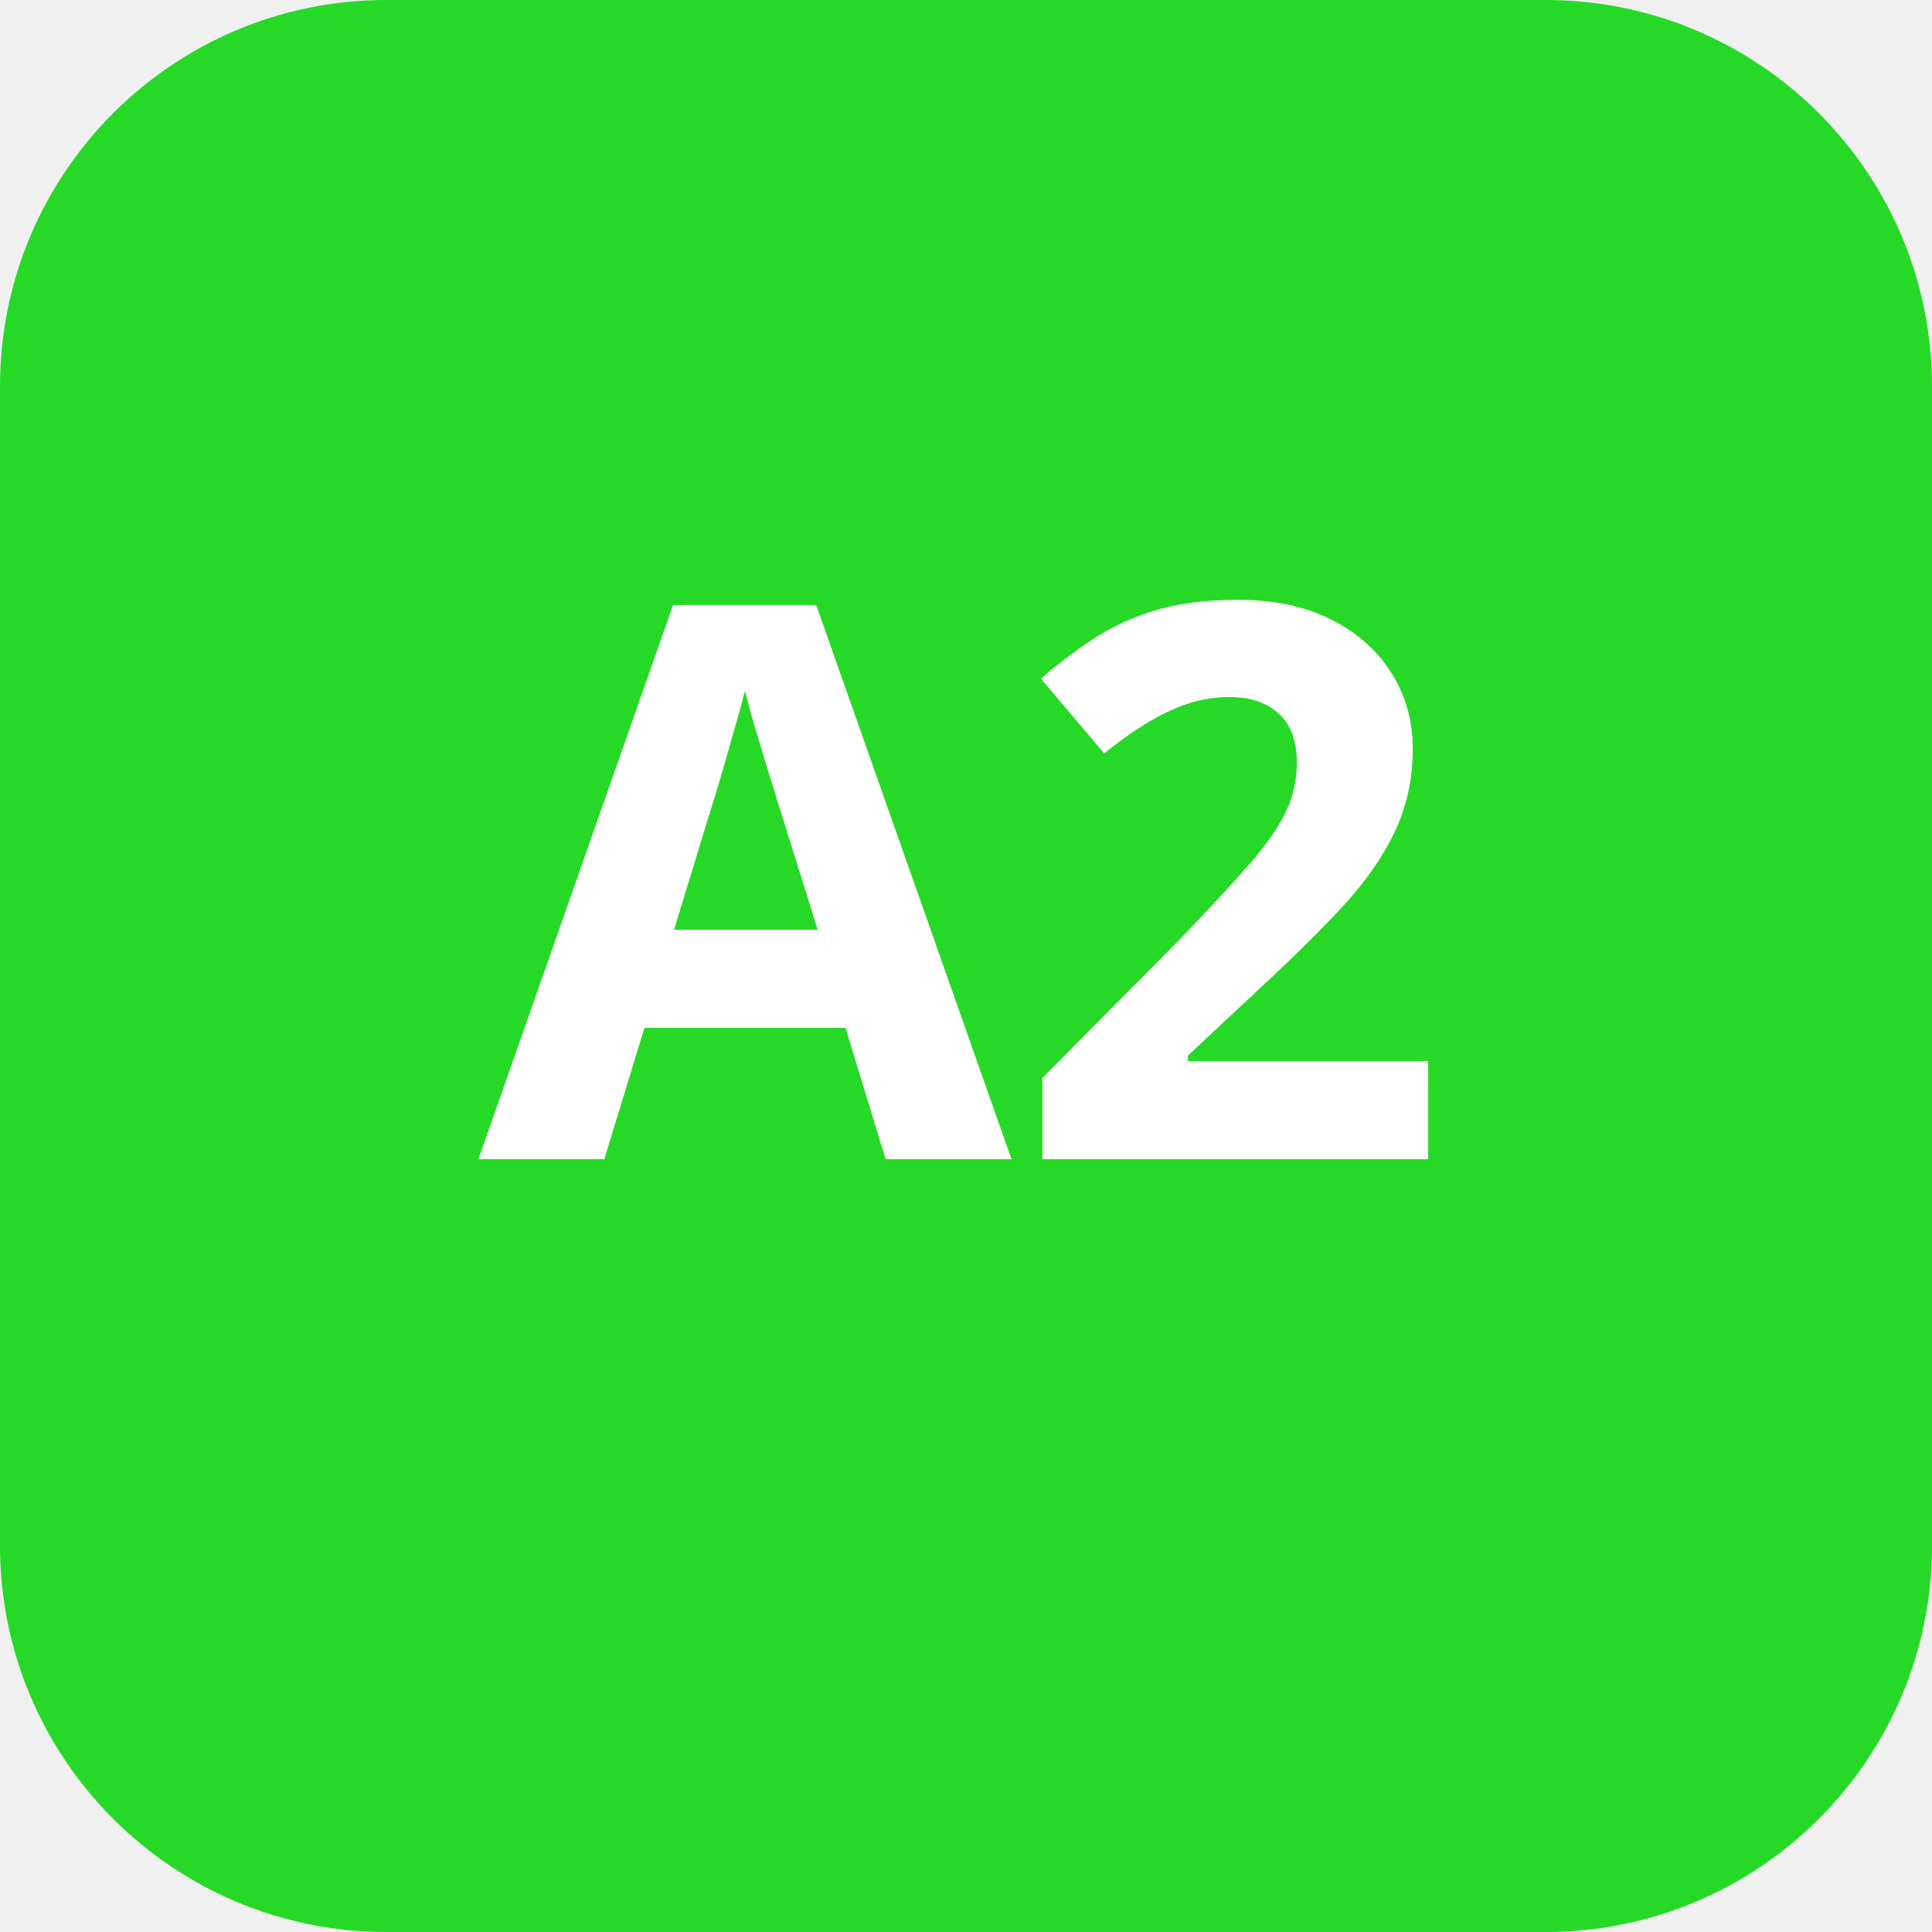
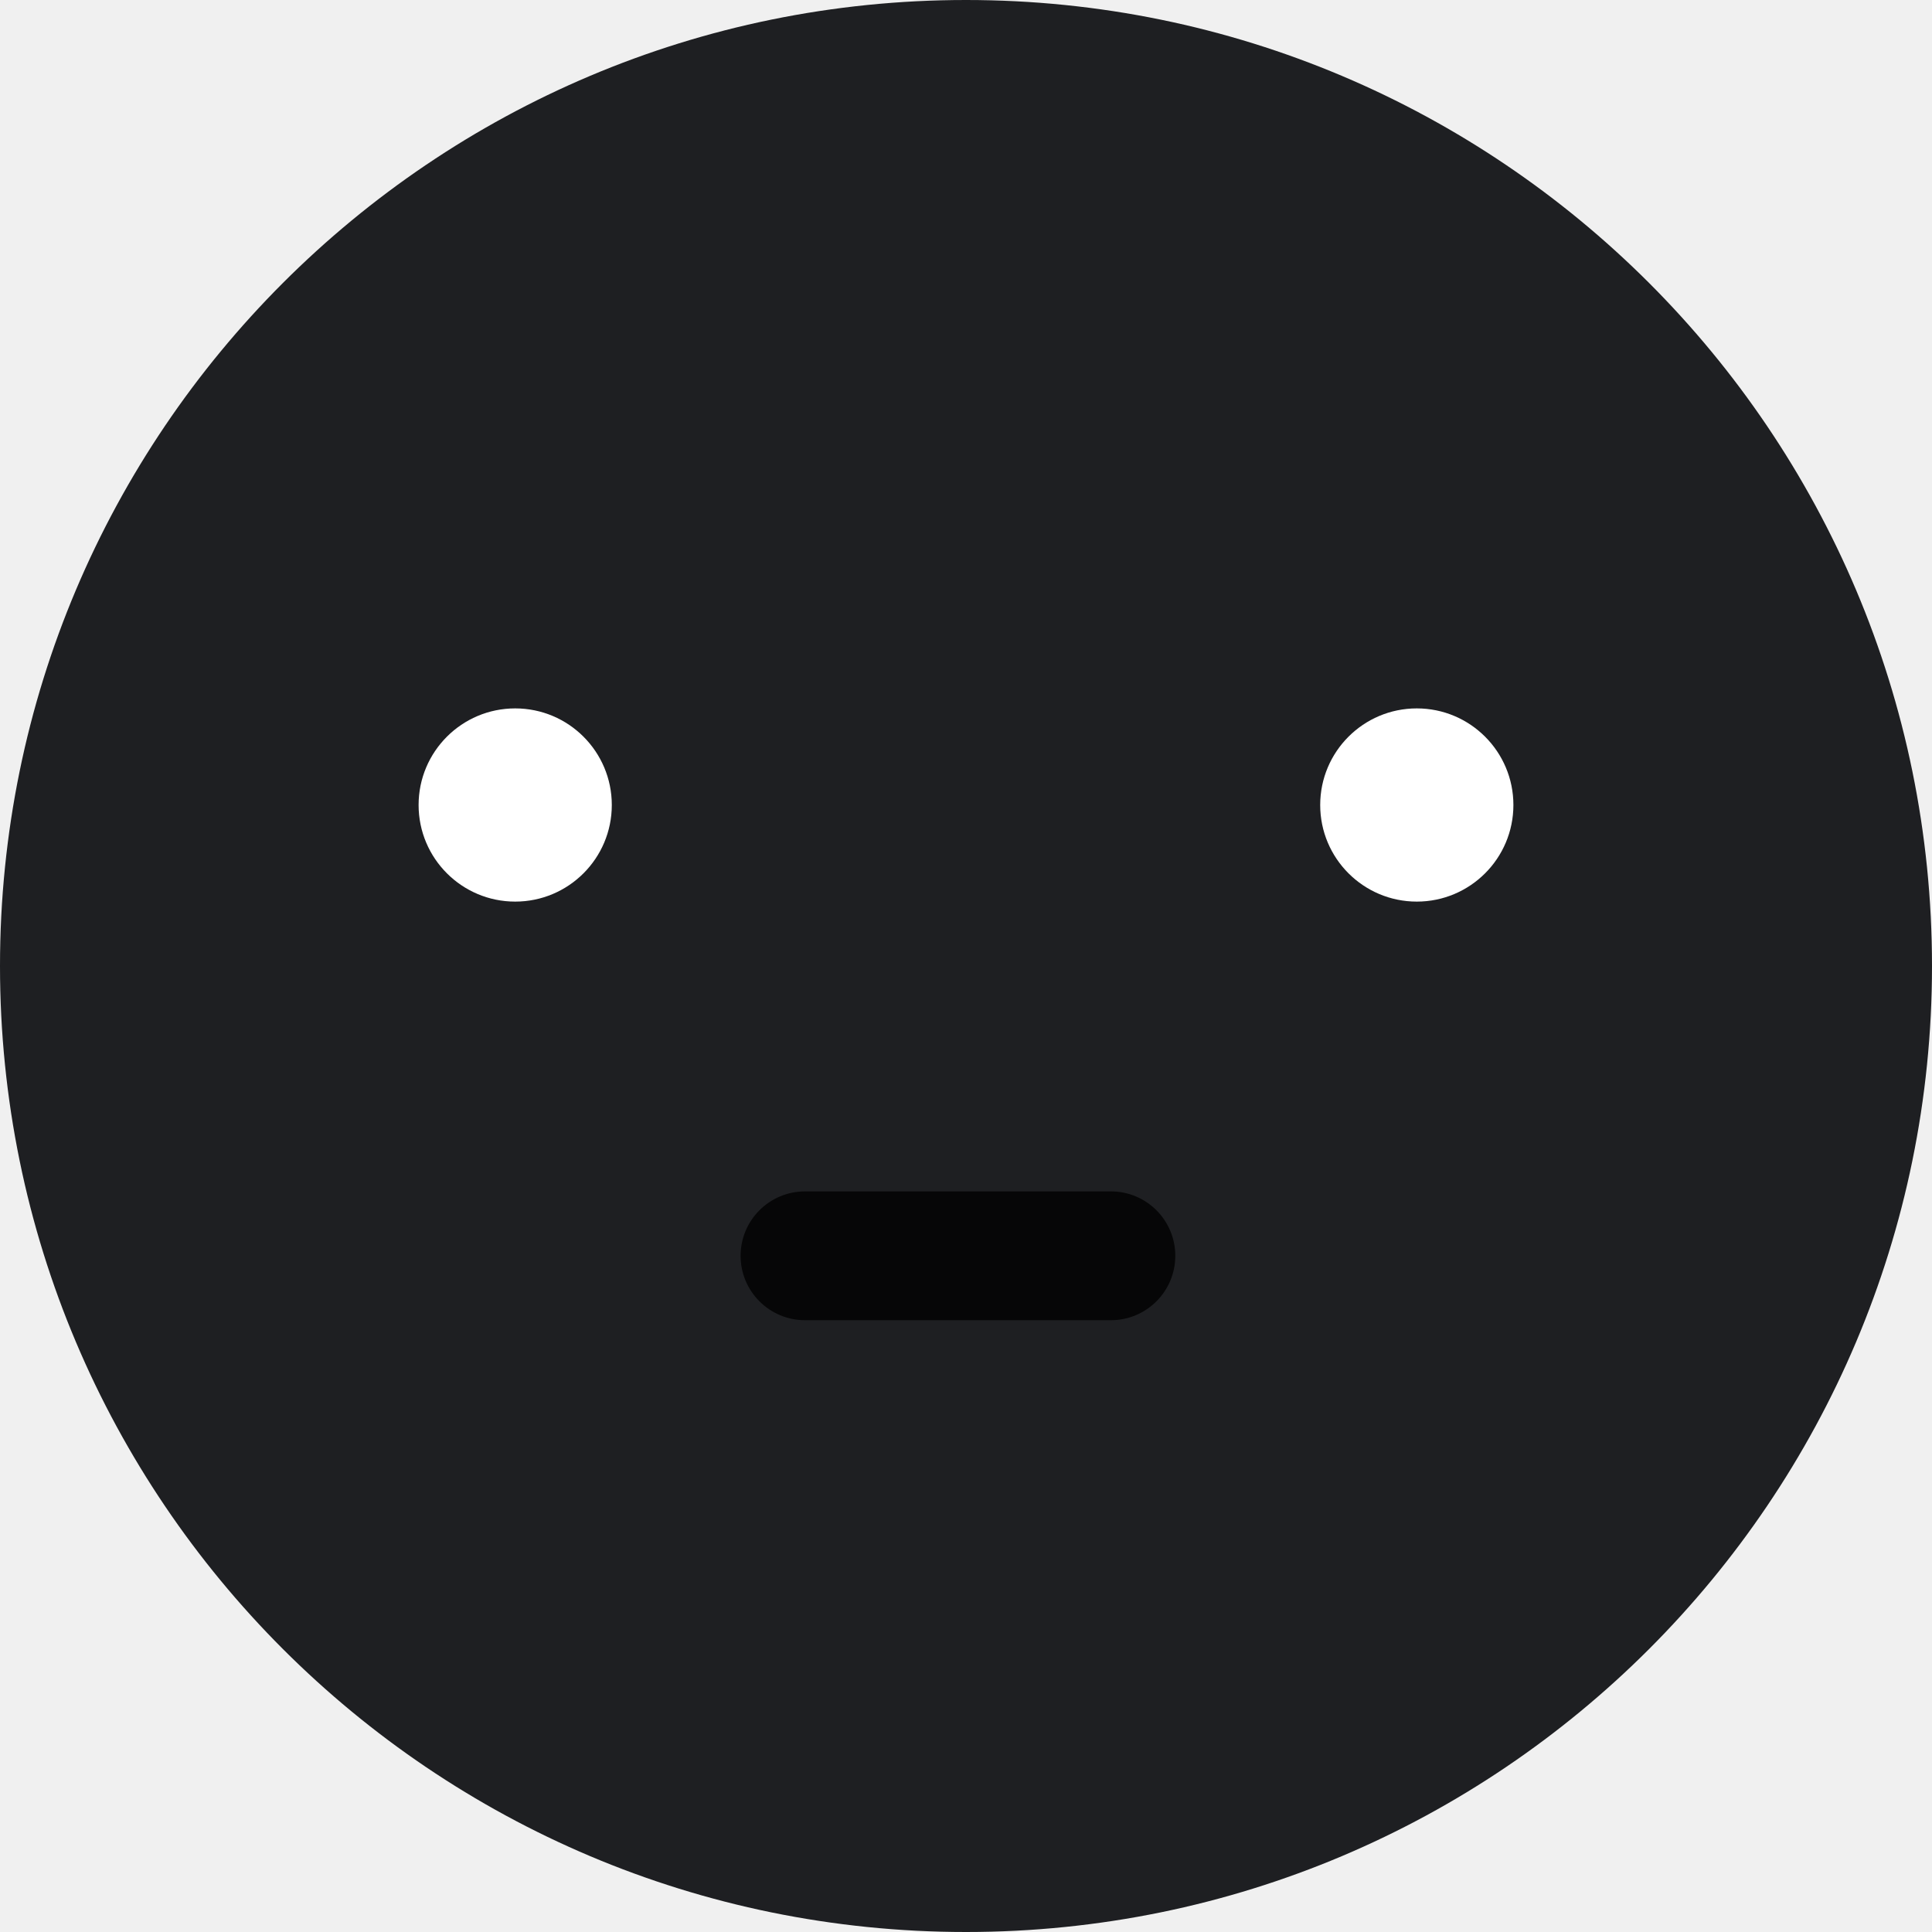
- <svg xmlns="http://www.w3.org/2000/svg" viewBox="0 0 100 100">
-   <rect width="100" height="100" rx="20" fill="hsl(120, 70%, 50%)" />
-   <text x="50" y="60" font-family="sans-serif" font-size="40" font-weight="bold" text-anchor="middle" fill="white">A2</text>
+ <svg xmlns="http://www.w3.org/2000/svg" viewBox="0 0 120 120" fill="none" shape-rendering="auto">
+   <mask id="viewboxMask">
+     <rect width="120" height="120" rx="60" ry="60" x="0" y="0" fill="#fff" />
+   </mask>
+   <g mask="url(#viewboxMask)">
+     <rect fill="#1e1f22" width="120" height="120" x="0" y="0" />
+     <g transform="translate(22 68)">
+       <rect x="24" y="6" width="27" height="8" rx="4" fill="#000" fill-opacity=".8" />
+     </g>
+     <g transform="translate(8 20)">
+       <g fill="#fff">
+         <circle cx="24" cy="30" r="6" />
+         <circle cx="80" cy="30" r="6" />
+       </g>
+     </g>
+   </g>
</svg>
